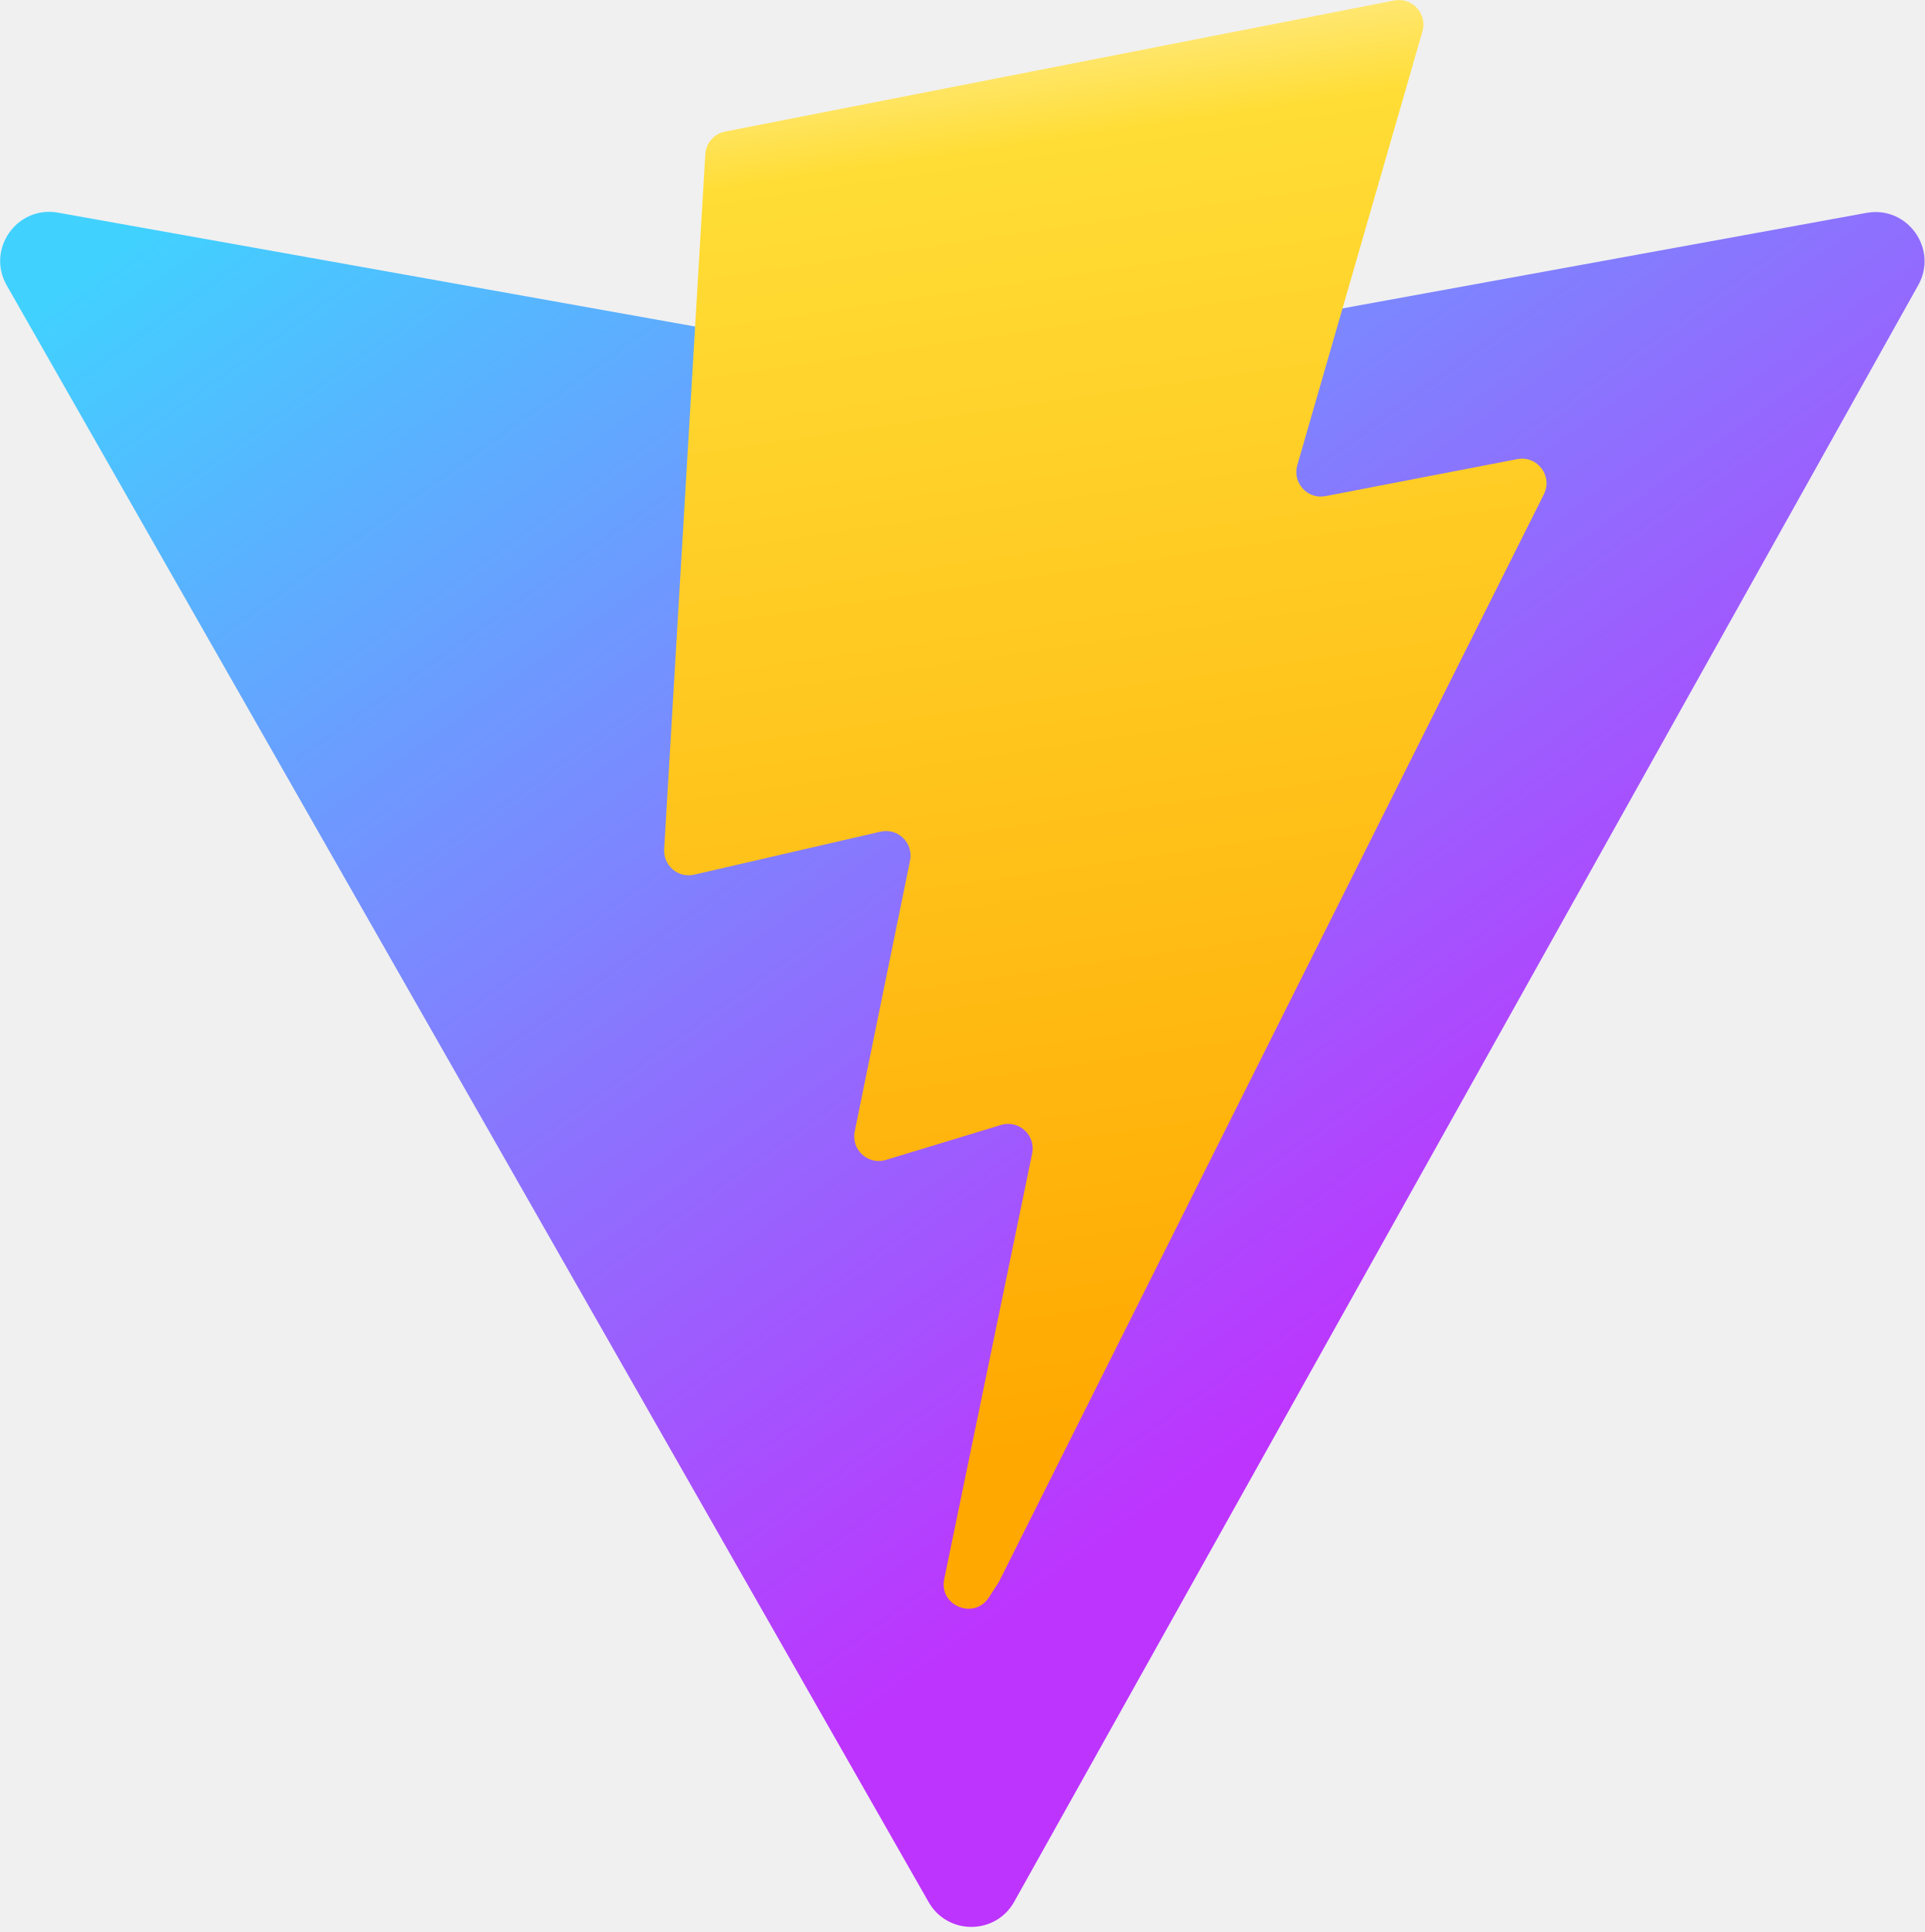
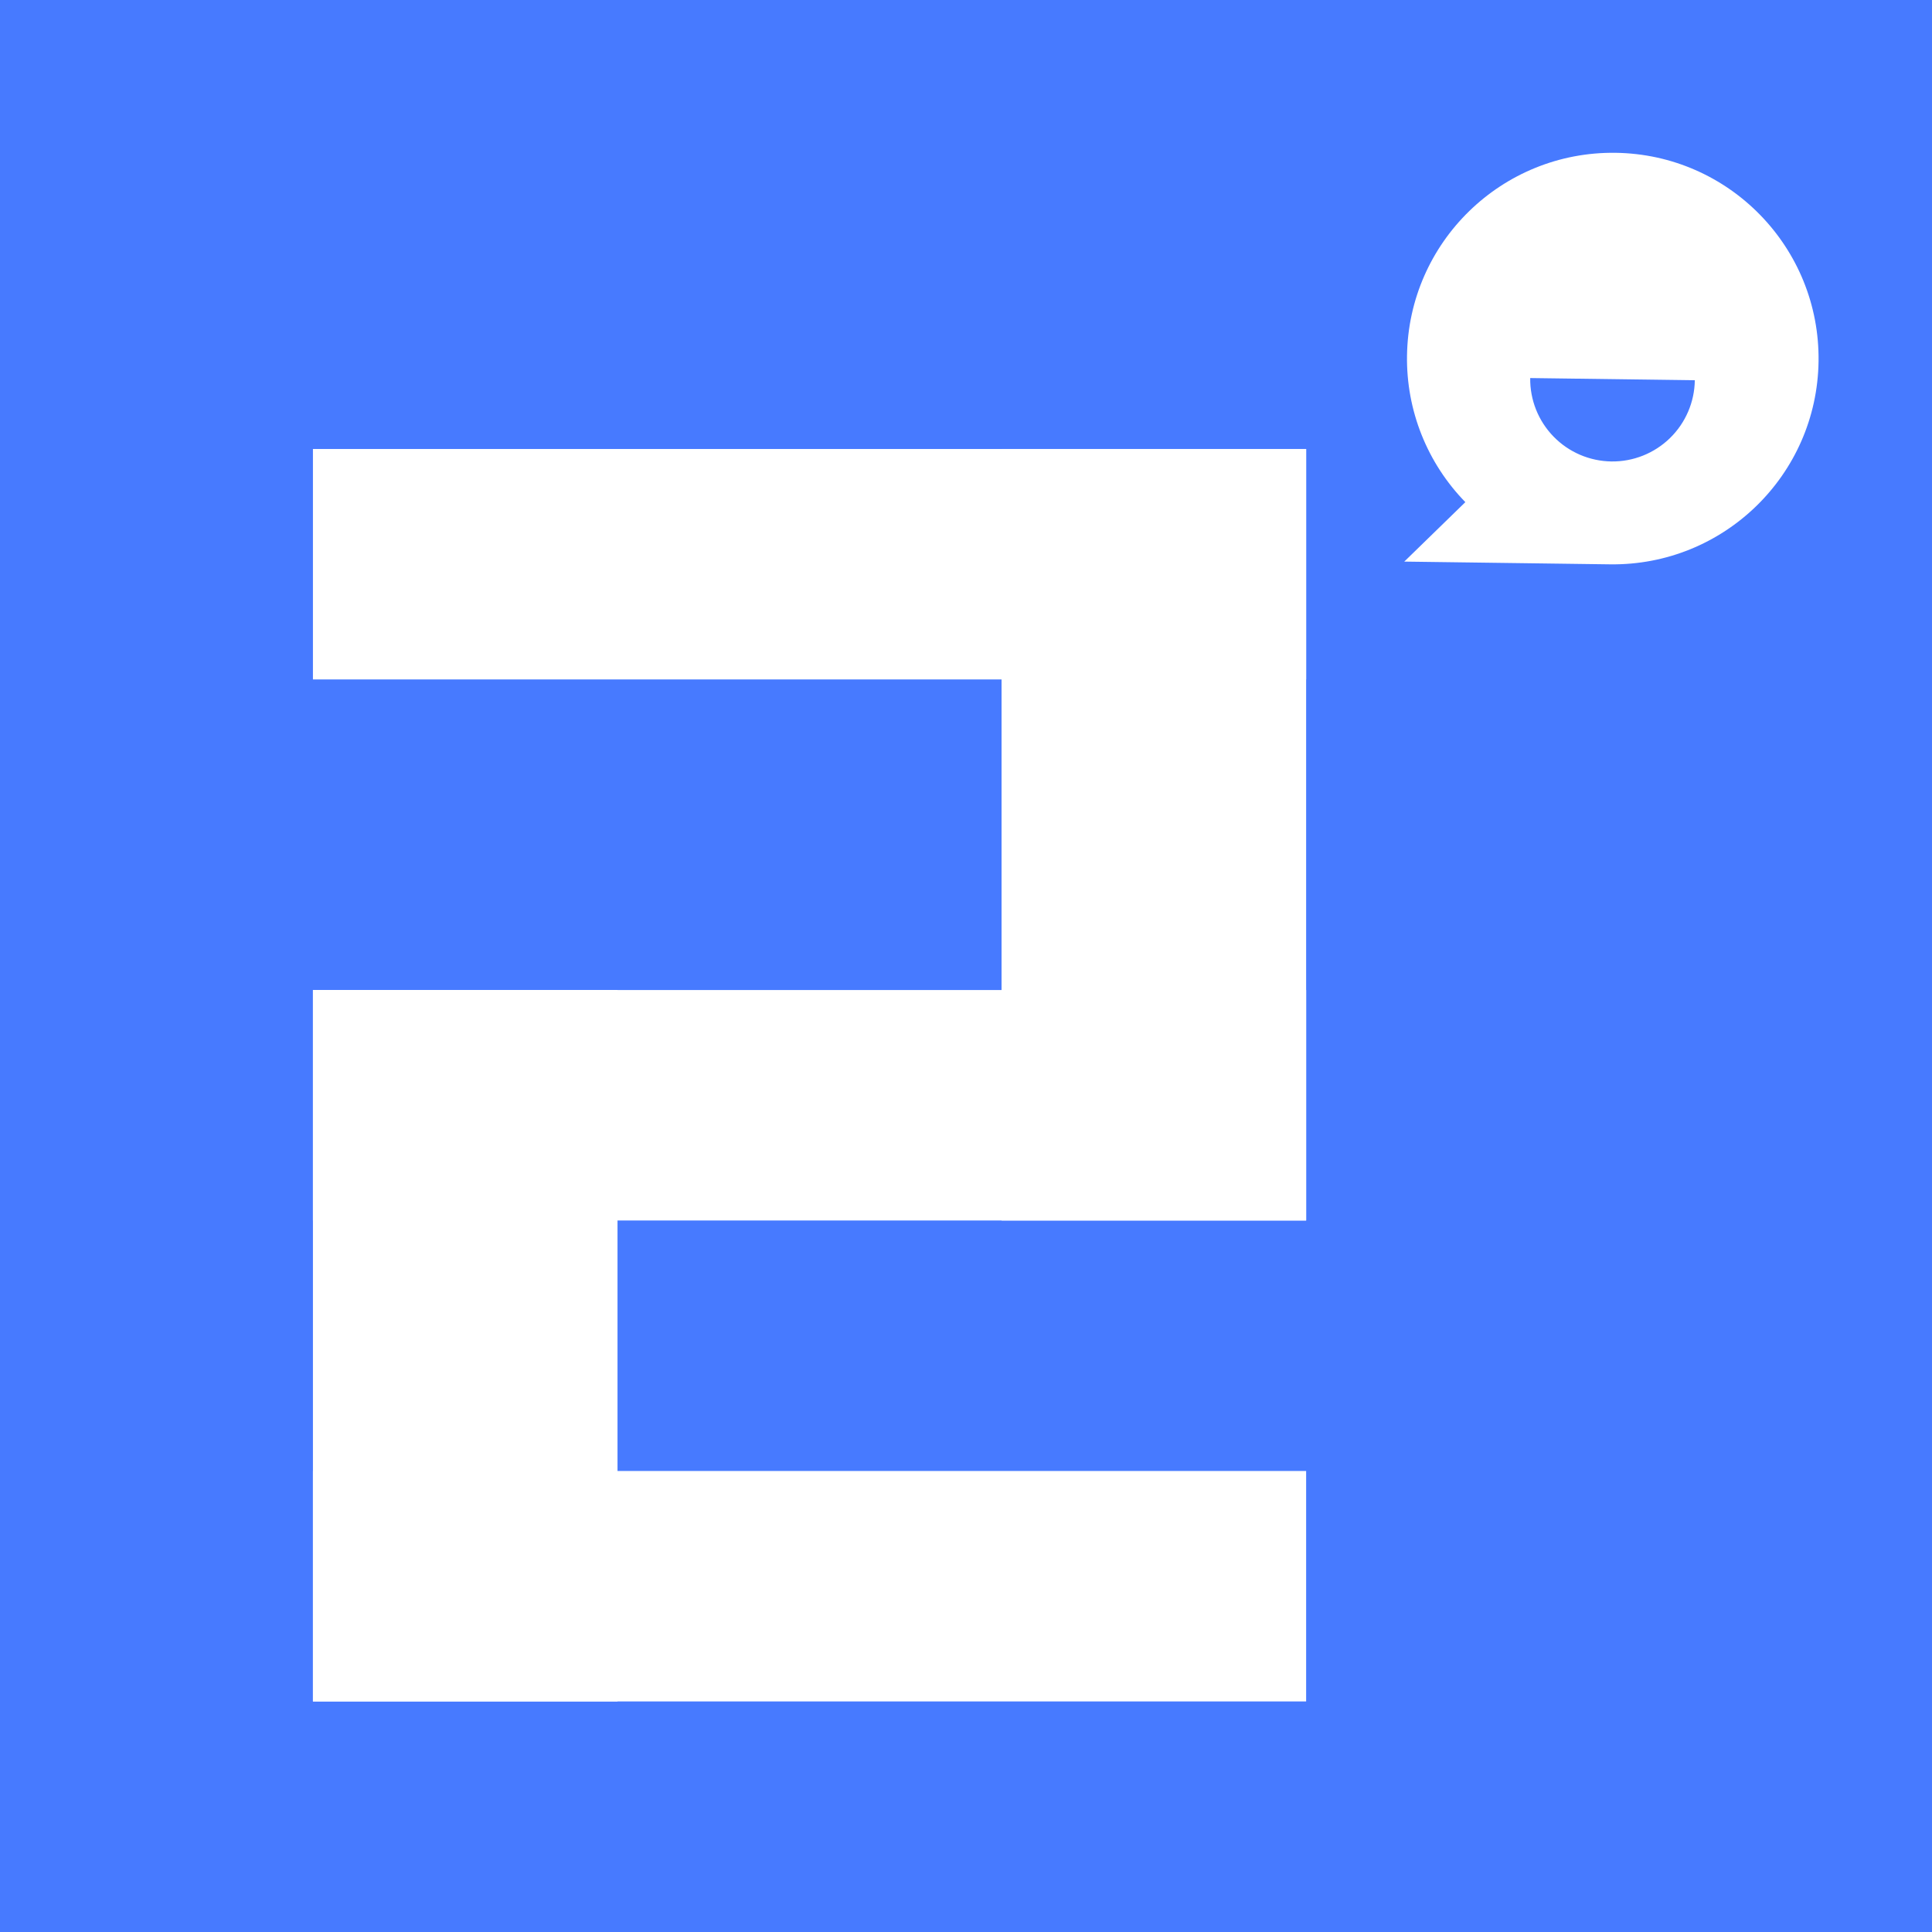
- <svg xmlns="http://www.w3.org/2000/svg" aria-hidden="true" role="img" class="iconify iconify--logos" width="31.88" height="32" preserveAspectRatio="xMidYMid meet" viewBox="0 0 256 257">
-   <defs>
-     <linearGradient id="IconifyId1813088fe1fbc01fb466" x1="-.828%" x2="57.636%" y1="7.652%" y2="78.411%">
-       <stop offset="0%" stop-color="#41D1FF" />
-       <stop offset="100%" stop-color="#BD34FE" />
-     </linearGradient>
-     <linearGradient id="IconifyId1813088fe1fbc01fb467" x1="43.376%" x2="50.316%" y1="2.242%" y2="89.03%">
-       <stop offset="0%" stop-color="#FFEA83" />
-       <stop offset="8.333%" stop-color="#FFDD35" />
-       <stop offset="100%" stop-color="#FFA800" />
-     </linearGradient>
-   </defs>
-   <path fill="url(#IconifyId1813088fe1fbc01fb466)" d="M255.153 37.938L134.897 252.976c-2.483 4.44-8.862 4.466-11.382.048L.875 37.958c-2.746-4.814 1.371-10.646 6.827-9.67l120.385 21.517a6.537 6.537 0 0 0 2.322-.004l117.867-21.483c5.438-.991 9.574 4.796 6.877 9.62Z" />
-   <path fill="url(#IconifyId1813088fe1fbc01fb467)" d="M185.432.063L96.44 17.501a3.268 3.268 0 0 0-2.634 3.014l-5.474 92.456a3.268 3.268 0 0 0 3.997 3.378l24.777-5.718c2.318-.535 4.413 1.507 3.936 3.838l-7.361 36.047c-.495 2.426 1.782 4.5 4.151 3.78l15.304-4.649c2.372-.72 4.652 1.36 4.15 3.788l-11.698 56.621c-.732 3.542 3.979 5.473 5.943 2.437l1.313-2.028l72.516-144.72c1.215-2.423-.88-5.186-3.54-4.672l-25.505 4.922c-2.396.462-4.435-1.77-3.759-4.114l16.646-57.705c.677-2.35-1.37-4.583-3.769-4.113Z" />
+ <svg xmlns="http://www.w3.org/2000/svg" width="284" height="284" viewBox="0 0 284 284" fill="none">
+   <rect width="284" height="284" fill="#477AFF" />
+   <rect x="46" y="66" width="146" height="33.876" fill="white" />
+   <rect x="147.227" y="66" width="44.773" height="113.41" fill="white" />
+   <rect x="46" y="145.533" width="146" height="33.876" fill="white" />
+   <rect x="46" y="145.533" width="44.773" height="104.573" fill="white" />
+   <rect x="46" y="216.232" width="146" height="33.876" fill="white" />
+   <path d="M237.479 22.462C254.185 22.684 267.547 36.407 267.324 53.112C267.101 69.818 253.379 83.18 236.673 82.957L206.425 82.554L215.403 73.813C212.628 70.969 210.441 67.606 208.97 63.915C207.498 60.224 206.77 56.279 206.828 52.306C207.051 35.6 220.773 22.239 237.479 22.462ZM249.135 55.895L224.937 55.573C224.894 58.782 226.128 61.876 228.367 64.175C230.605 66.475 233.666 67.79 236.875 67.833C240.084 67.876 243.178 66.642 245.477 64.403C247.777 62.165 249.092 59.104 249.135 55.895Z" fill="white" />
+   <path d="M255.754 48.734L254.775 48.151L256.534 45.196C256.689 44.935 256.735 44.623 256.662 44.329C256.588 44.035 256.401 43.783 256.141 43.629L254.51 42.657L255.096 41.672C255.251 41.411 255.297 41.099 255.224 40.805C255.15 40.511 254.963 40.259 254.703 40.105L252.745 38.939C252.485 38.785 252.175 38.74 251.881 38.816C251.588 38.891 251.335 39.08 251.18 39.341L248.248 44.266L243.679 41.547L246.611 36.622C246.767 36.361 246.813 36.048 246.739 35.755C246.665 35.461 246.478 35.209 246.218 35.054L244.26 33.888C244.001 33.734 243.69 33.689 243.396 33.765C243.103 33.84 242.85 34.029 242.695 34.291L242.109 35.276L240.477 34.304C240.217 34.15 239.906 34.105 239.613 34.181C239.319 34.256 239.067 34.446 238.912 34.707L237.153 37.662L236.174 37.079C236.087 37.028 235.983 37.013 235.886 37.038C235.788 37.063 235.704 37.126 235.652 37.213C235.6 37.3 235.585 37.404 235.609 37.502C235.634 37.6 235.696 37.684 235.783 37.736L236.762 38.319L235.003 41.274C234.847 41.535 234.801 41.847 234.875 42.141C234.948 42.435 235.136 42.687 235.395 42.841L237.027 43.813L236.441 44.798C236.285 45.059 236.239 45.371 236.313 45.665C236.386 45.959 236.574 46.211 236.833 46.365L238.791 47.531C239.051 47.685 239.362 47.73 239.655 47.655C239.949 47.579 240.201 47.39 240.357 47.129L243.288 42.204L247.857 44.923L244.925 49.848C244.77 50.109 244.724 50.422 244.798 50.715C244.871 51.01 245.059 51.261 245.318 51.416L247.276 52.582C247.536 52.736 247.847 52.781 248.14 52.705C248.434 52.63 248.686 52.441 248.842 52.179L249.428 51.194L251.06 52.166C251.319 52.32 251.63 52.365 251.924 52.289C252.217 52.214 252.469 52.025 252.625 51.763L254.384 48.808L255.363 49.391C255.45 49.443 255.553 49.457 255.651 49.432C255.749 49.407 255.833 49.344 255.885 49.257C255.937 49.17 255.952 49.066 255.927 48.968C255.903 48.87 255.84 48.786 255.754 48.734ZM235.786 42.185C235.7 42.133 235.637 42.049 235.613 41.951C235.588 41.853 235.603 41.749 235.655 41.662L239.564 35.095C239.616 35.008 239.7 34.945 239.798 34.92C239.896 34.895 239.999 34.91 240.086 34.961L241.718 35.932L237.418 43.156L235.786 42.185ZM239.704 46.74C239.652 46.827 239.568 46.89 239.47 46.916C239.372 46.941 239.269 46.926 239.182 46.874L237.224 45.709C237.138 45.657 237.075 45.573 237.051 45.475C237.026 45.377 237.042 45.273 237.093 45.186L243.348 34.679C243.399 34.592 243.484 34.529 243.581 34.504C243.679 34.479 243.783 34.494 243.869 34.545L245.827 35.711C245.914 35.762 245.976 35.846 246.001 35.944C246.026 36.042 246.01 36.146 245.958 36.233L239.704 46.74ZM248.189 51.791C248.137 51.878 248.053 51.941 247.955 51.966C247.857 51.991 247.754 51.976 247.667 51.925L245.709 50.759C245.622 50.708 245.56 50.624 245.536 50.526C245.511 50.428 245.526 50.324 245.578 50.237L251.832 39.73C251.884 39.643 251.968 39.58 252.066 39.554C252.164 39.529 252.268 39.544 252.354 39.596L254.312 40.761C254.399 40.813 254.461 40.897 254.486 40.995C254.51 41.093 254.495 41.197 254.443 41.284L248.189 51.791ZM251.972 51.375C251.92 51.462 251.836 51.525 251.738 51.55C251.641 51.575 251.537 51.56 251.45 51.509L249.819 50.538L254.119 43.314L255.75 44.285C255.837 44.337 255.899 44.421 255.924 44.519C255.948 44.617 255.933 44.721 255.881 44.808L251.972 51.375Z" fill="white" />
</svg>
